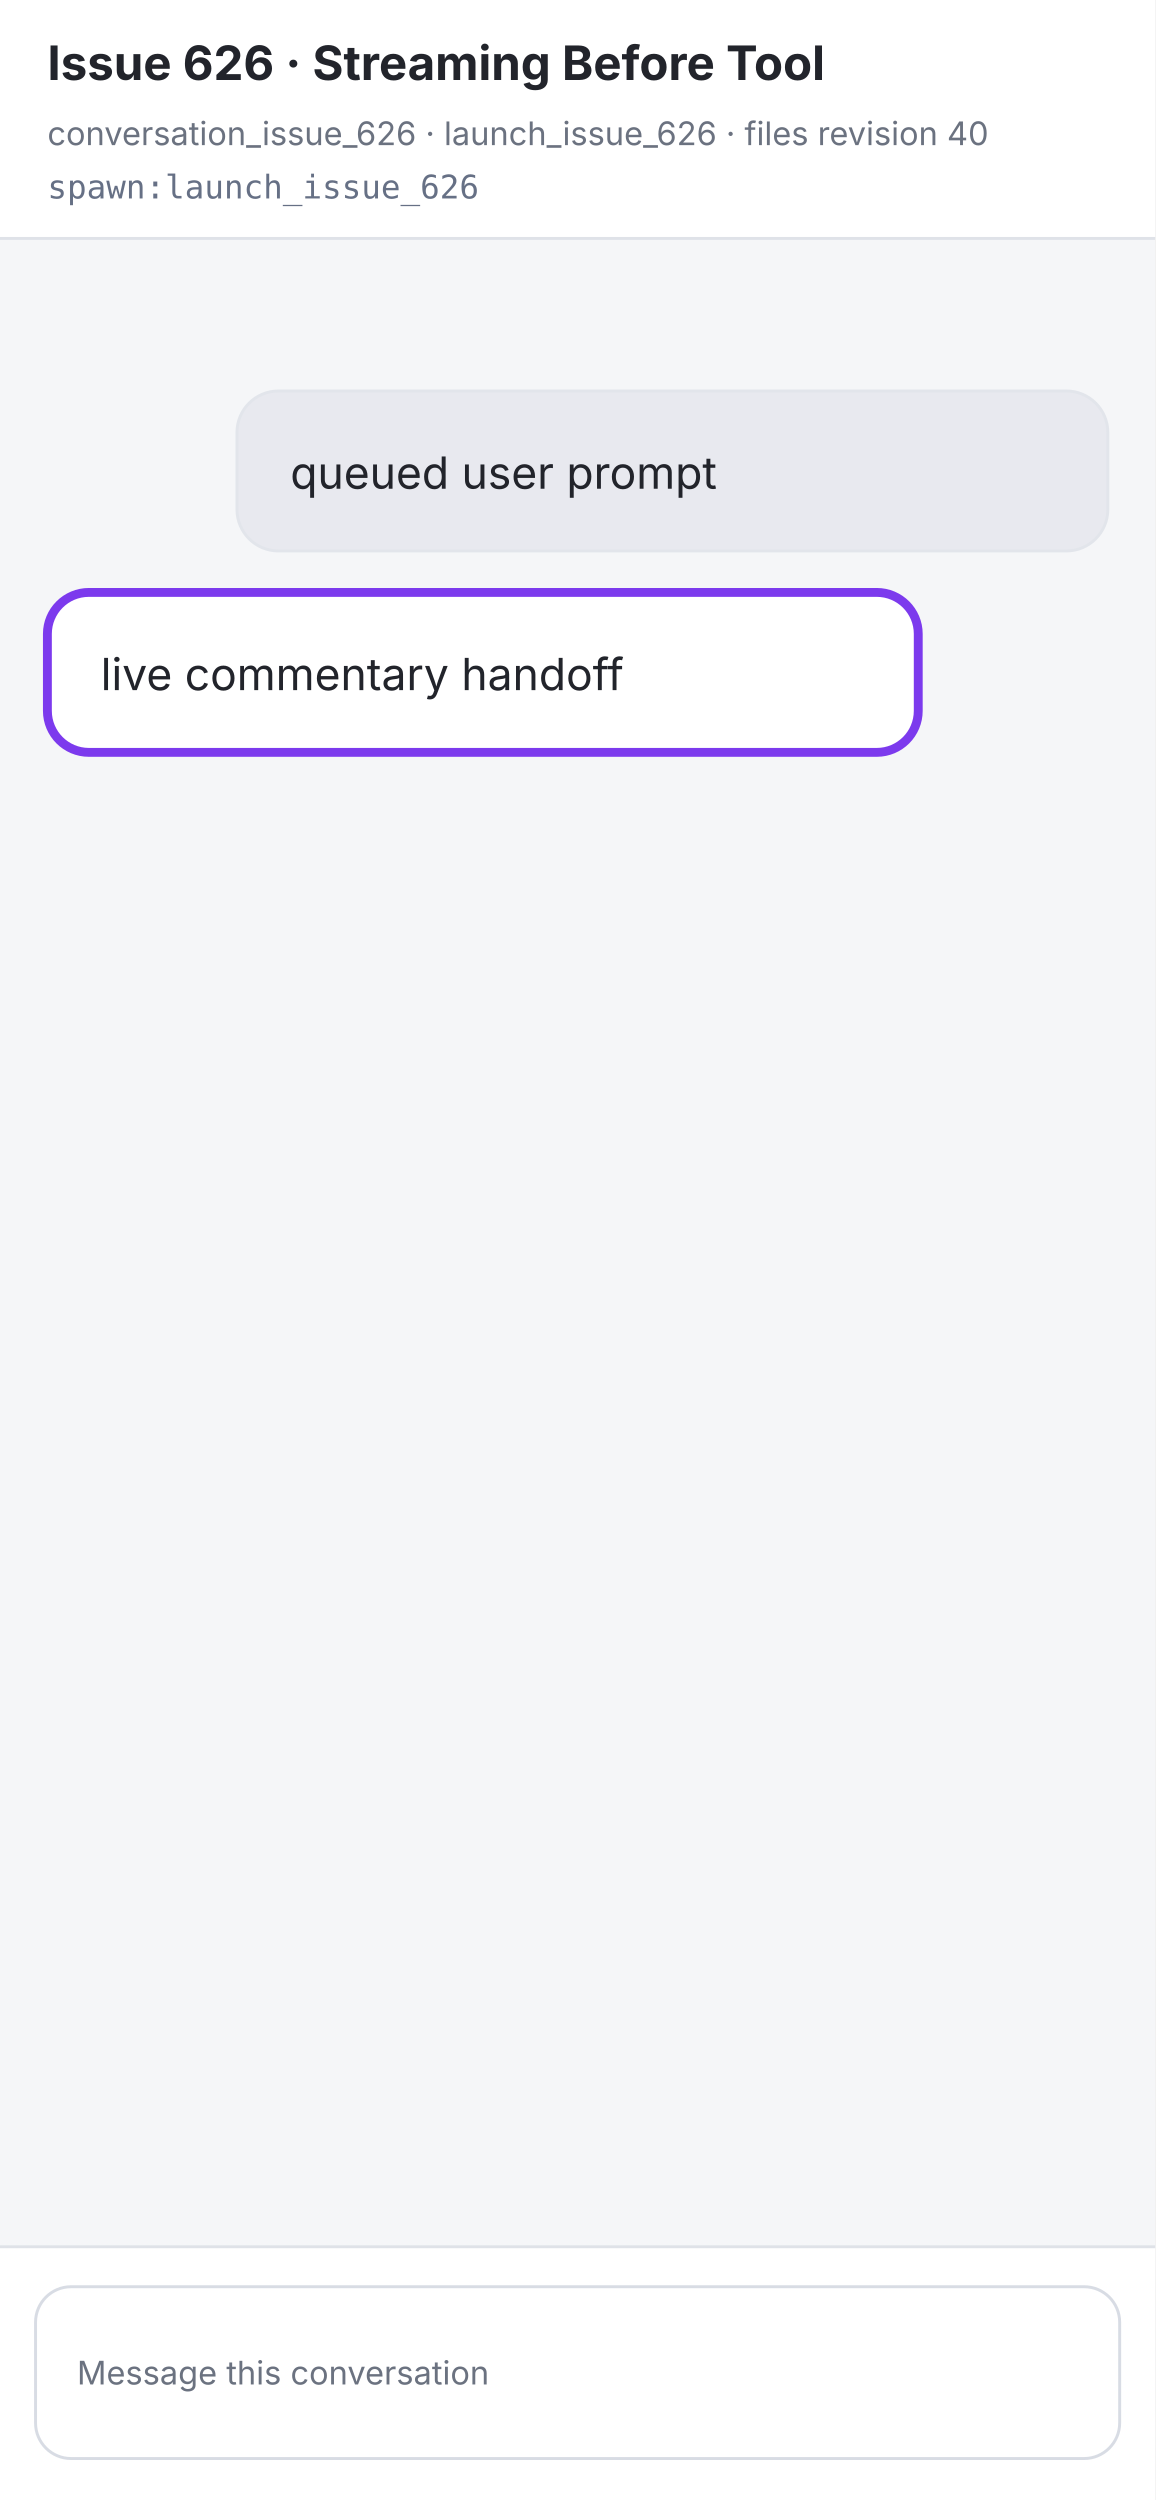
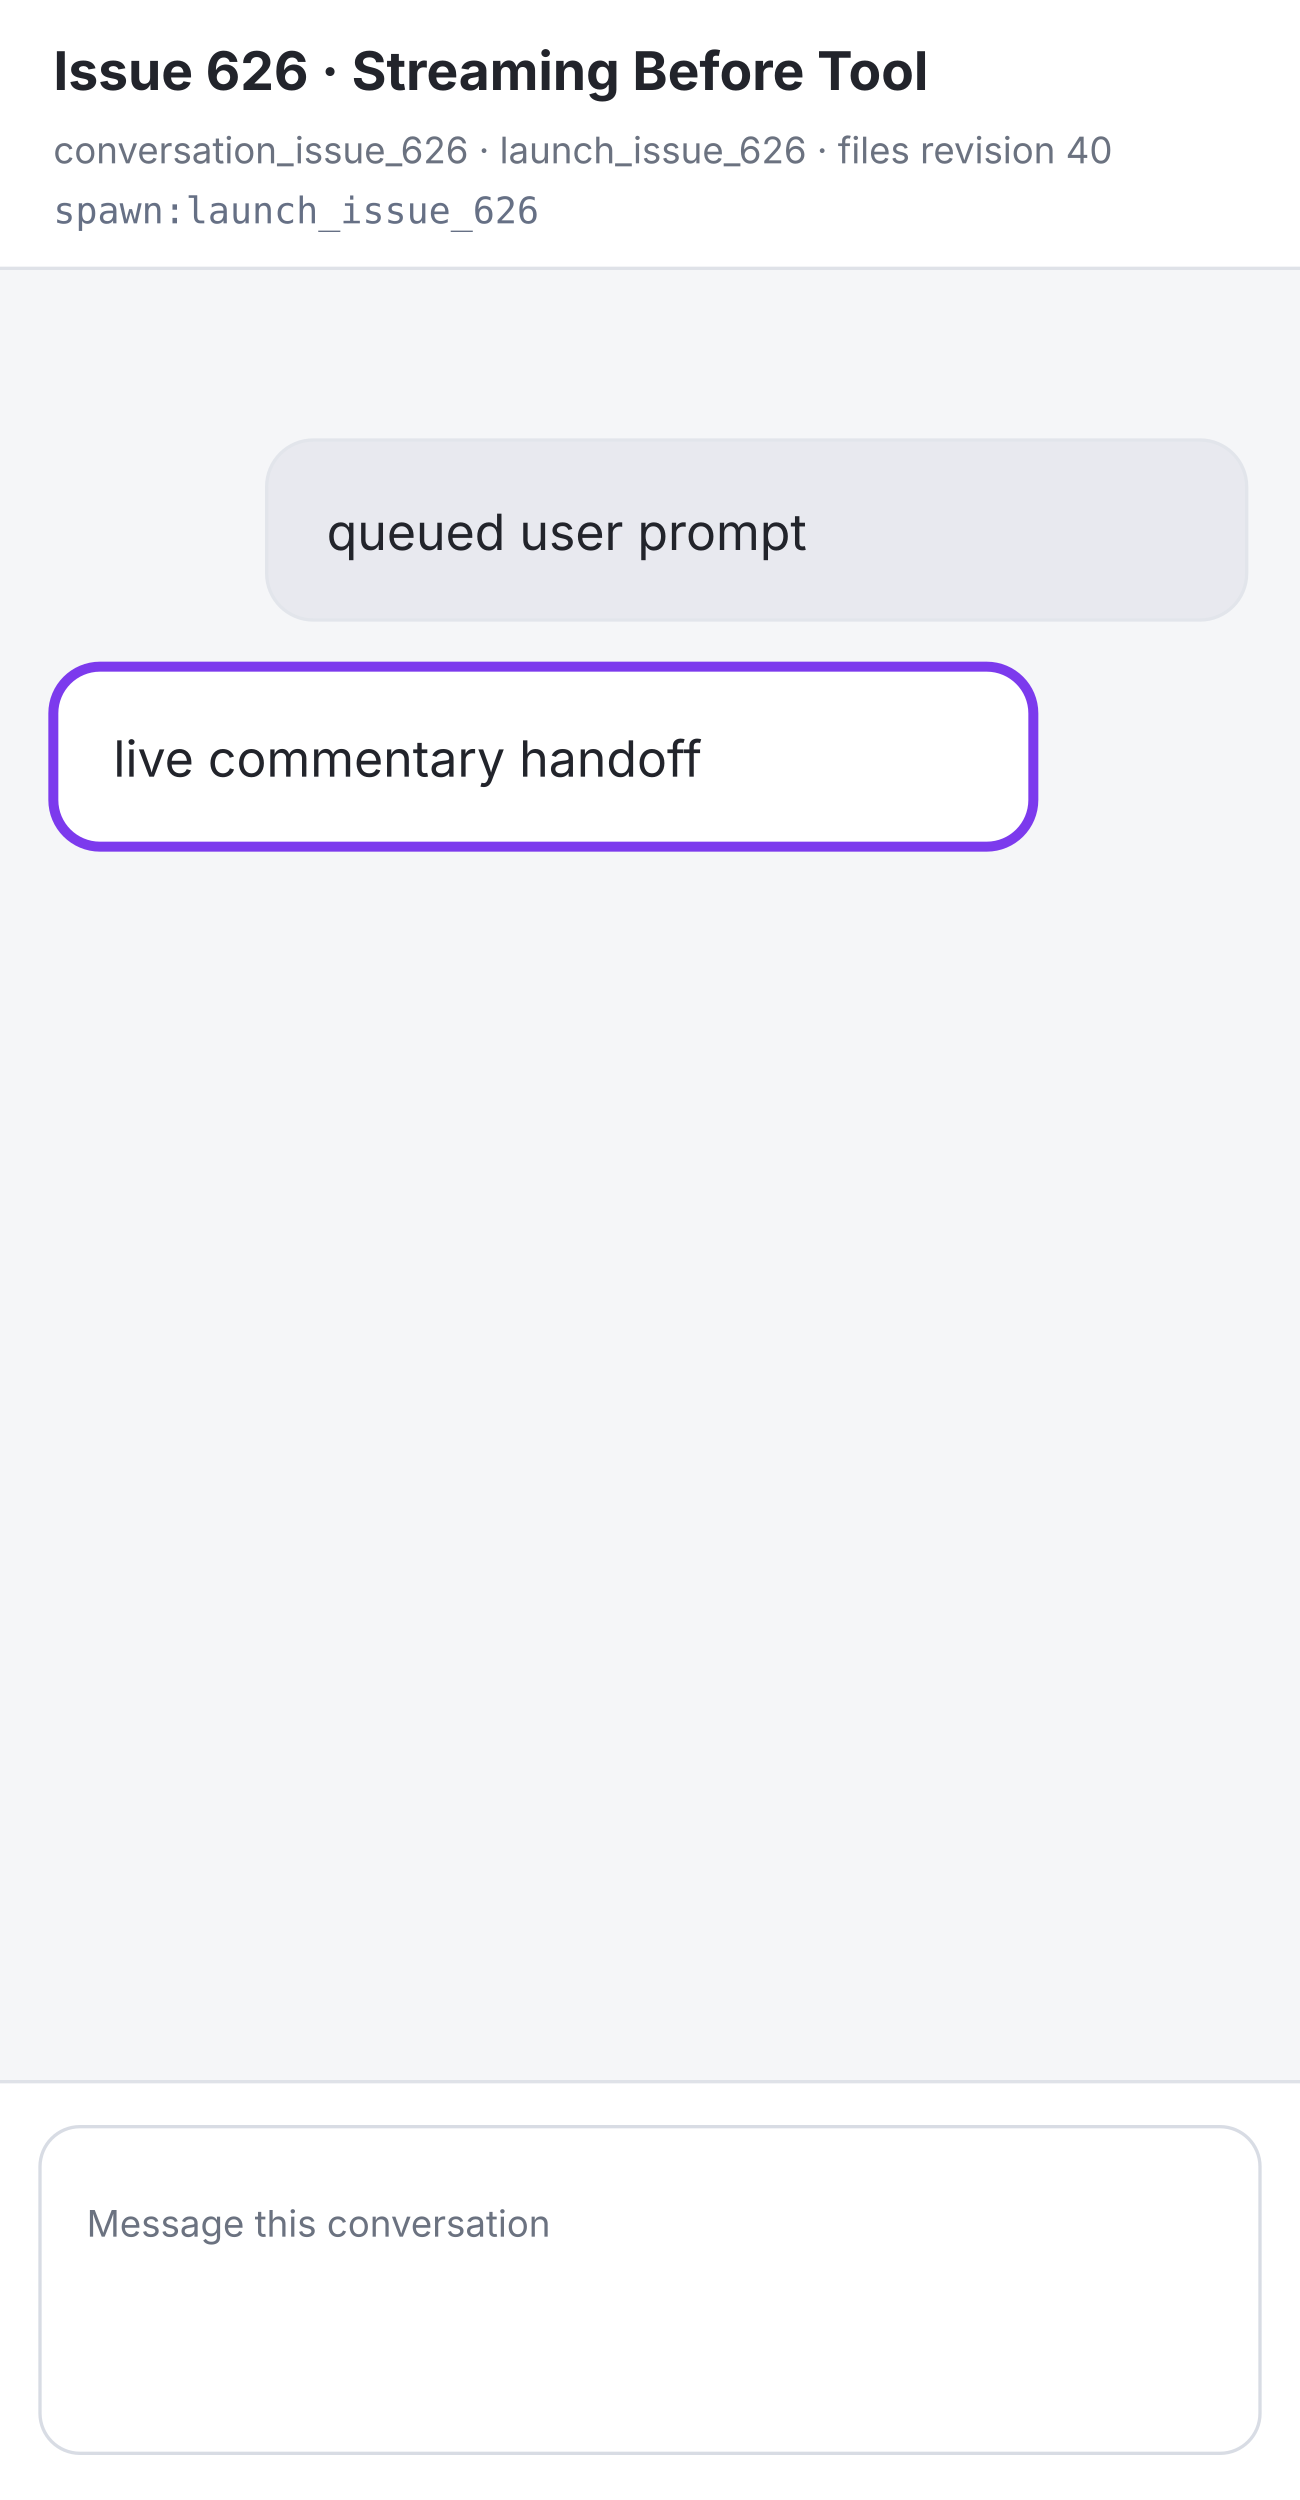
- <svg xmlns="http://www.w3.org/2000/svg" width="390" height="844" viewBox="0 0 390 844">
+ <svg xmlns="http://www.w3.org/2000/svg" width="390" height="750" viewBox="0 0 390 750">
  <style>
text{font-family:Inter,ui-sans-serif,system-ui,sans-serif;fill:#22242b}.title{font-size:16px;font-weight:700}.meta{font-size:11px;fill:#6b7280}.row{font-size:15px}.mono{font-family:ui-monospace,SFMono-Regular,monospace;font-size:11px}.muted{fill:#667085}
</style>
-   <rect width="390" height="844" fill="#f5f6f8" />
+   <rect width="390" height="750" fill="#f5f6f8" />
  <rect width="390" height="81" fill="#ffffff" />
  <line x1="0" y1="80.5" x2="390" y2="80.5" stroke="#dfe2e8" />
  <text x="16" y="27" class="title">Issue 626 · Streaming Before Tool</text>
  <text x="16" y="49" class="meta">conversation_issue_626 · launch_issue_626 · files revision 40</text>
  <text x="16" y="67" class="mono muted">spawn:launch_issue_626</text>
  <g data-evidence-row="outbox">
    <rect x="80" y="132" width="294" height="54" rx="14" fill="#e8e9ef" stroke="#e2e5eb" stroke-width="1" />
    <text x="98" y="165" class="row">queued user prompt</text>
  </g>
  <g data-evidence-row="live">
    <rect x="16" y="200" width="294" height="54" rx="14" fill="#ffffff" stroke="#7c3aed" stroke-width="3" />
    <text x="34" y="233" class="row">live commentary handoff</text>
  </g>
-   <rect x="0" y="758" width="390" height="86" fill="#ffffff" />
-   <line x1="0" y1="758.5" x2="390" y2="758.5" stroke="#dfe2e8" />
-   <rect x="12" y="772" width="366" height="58" rx="12" fill="#ffffff" stroke="#d8dce4" />
-   <text x="26" y="805" class="meta">Message this conversation</text>
+   <rect x="0" y="624" width="390" height="126" fill="#ffffff" />
+   <line x1="0" y1="624.5" x2="390" y2="624.5" stroke="#dfe2e8" />
+   <rect x="12" y="638" width="366" height="98" rx="12" fill="#ffffff" stroke="#d8dce4" />
+   <text x="26" y="671" class="meta">Message this conversation</text>
</svg>
